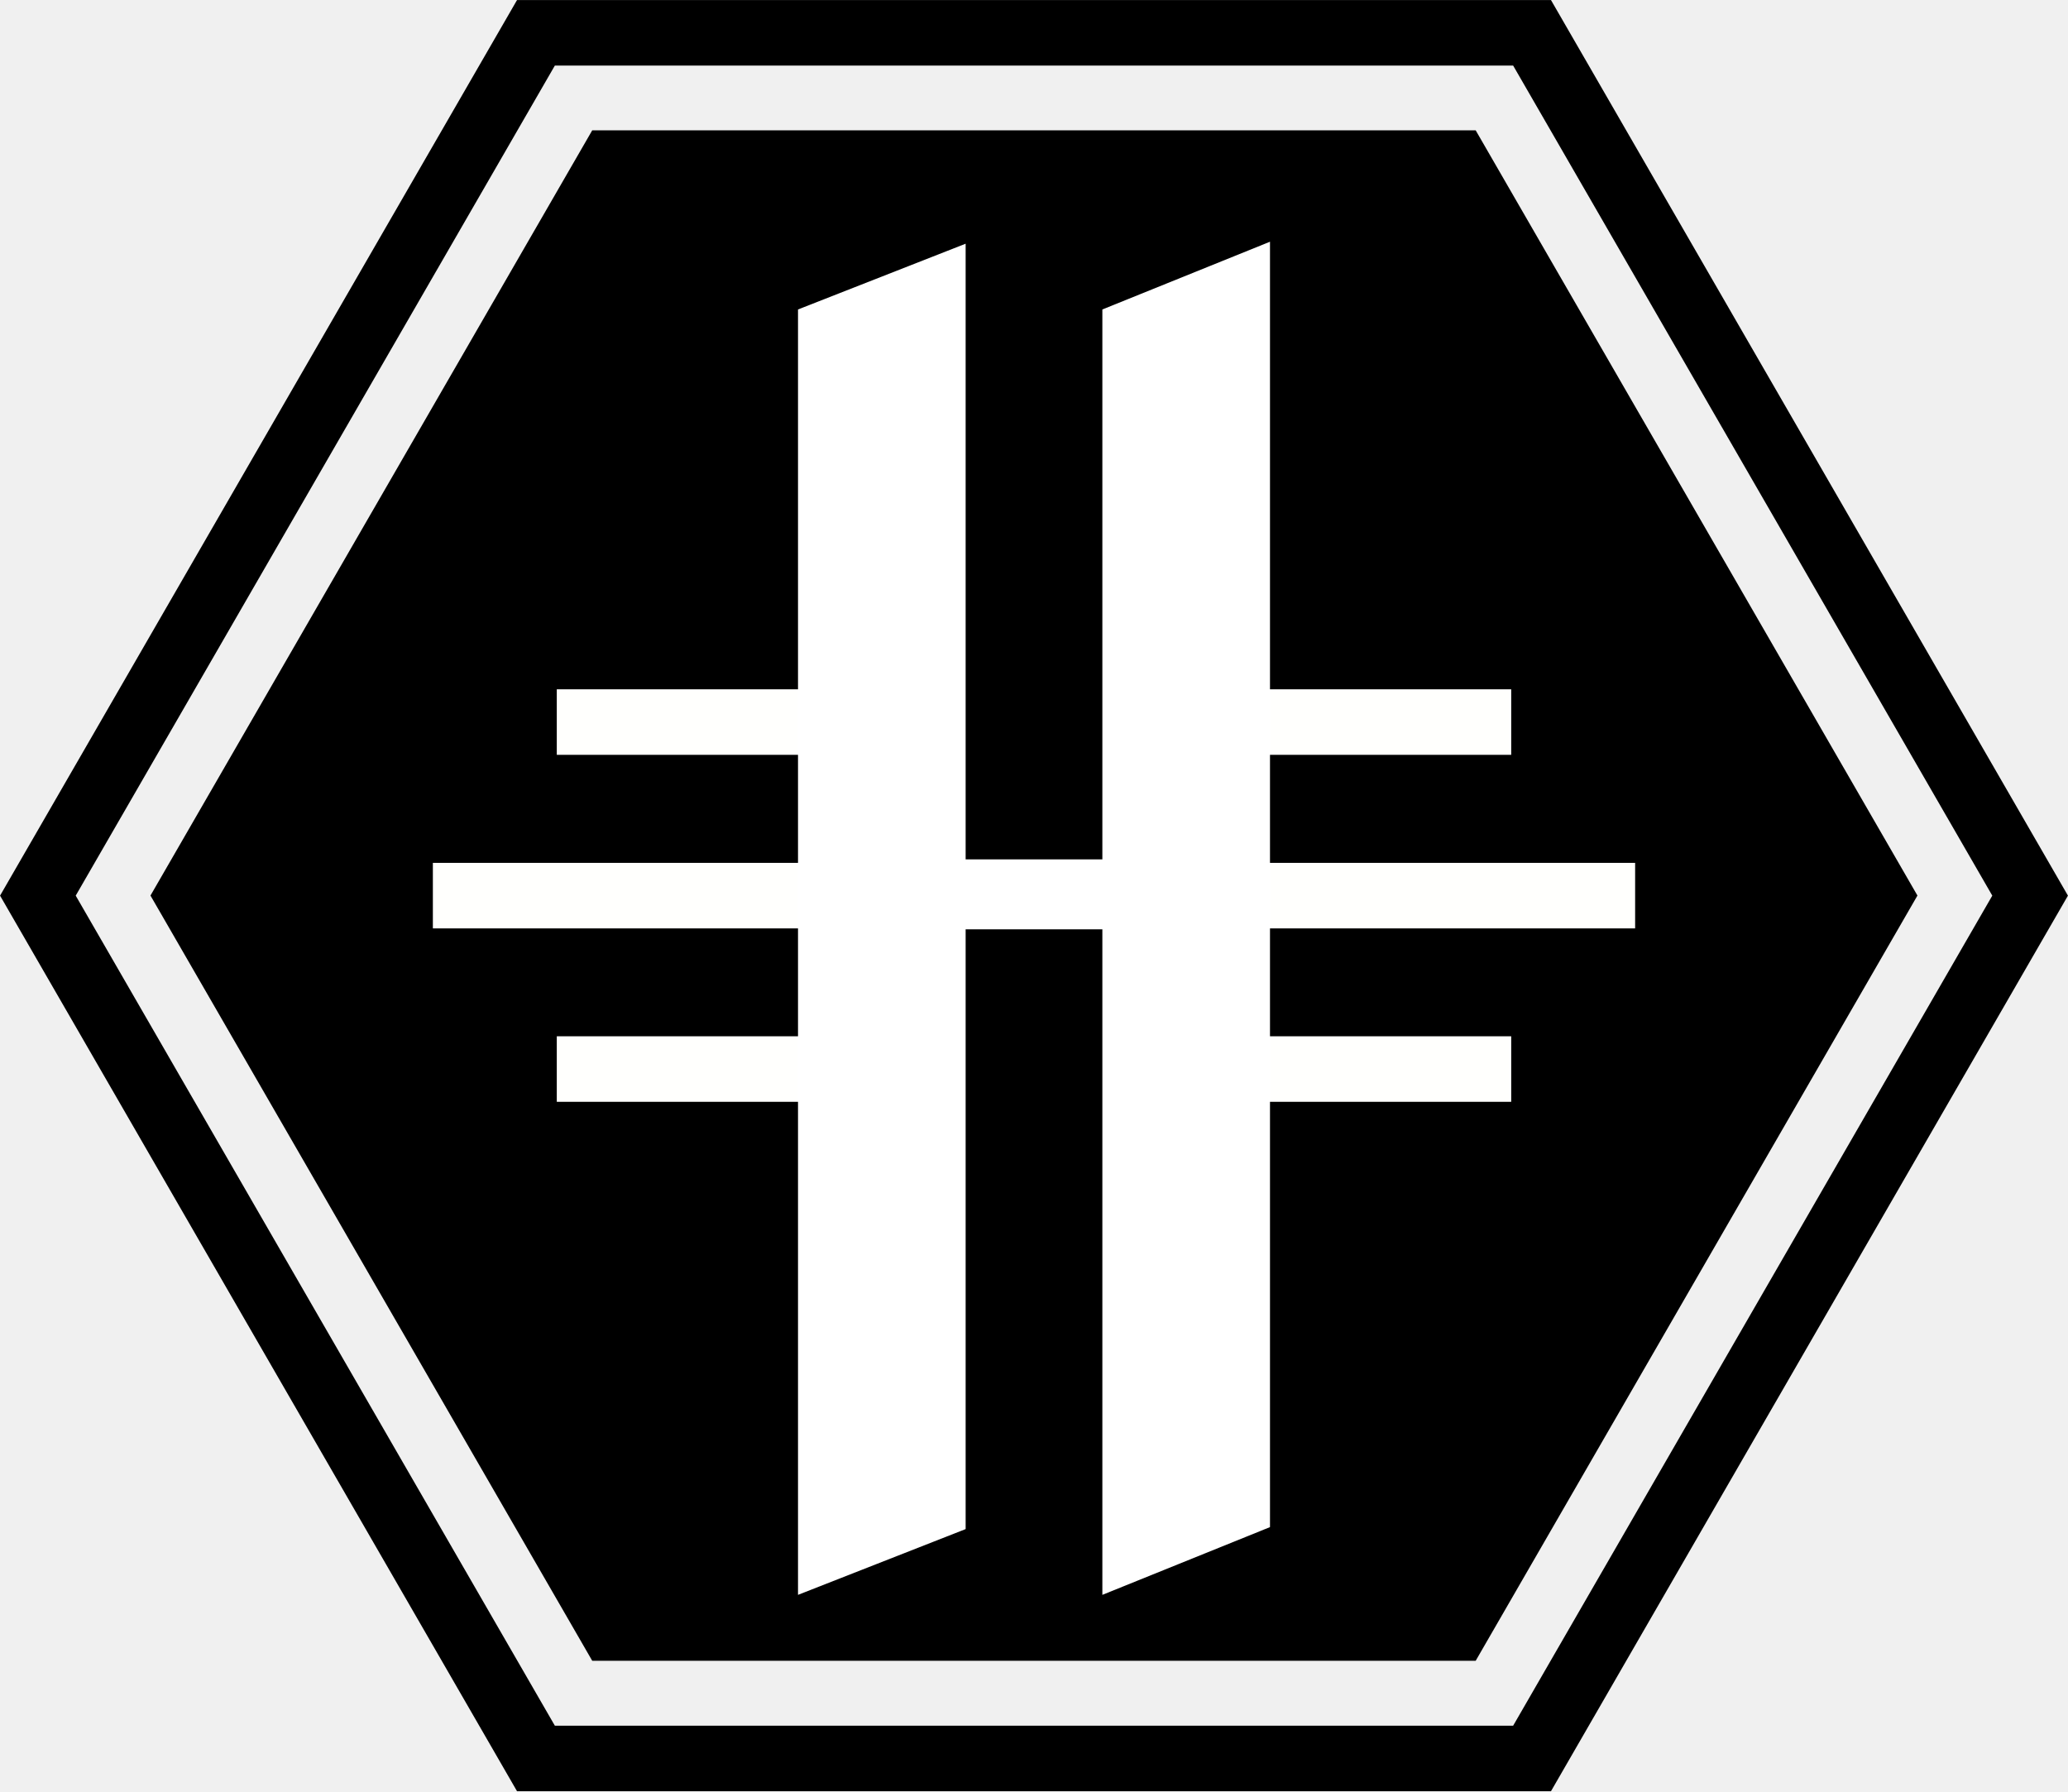
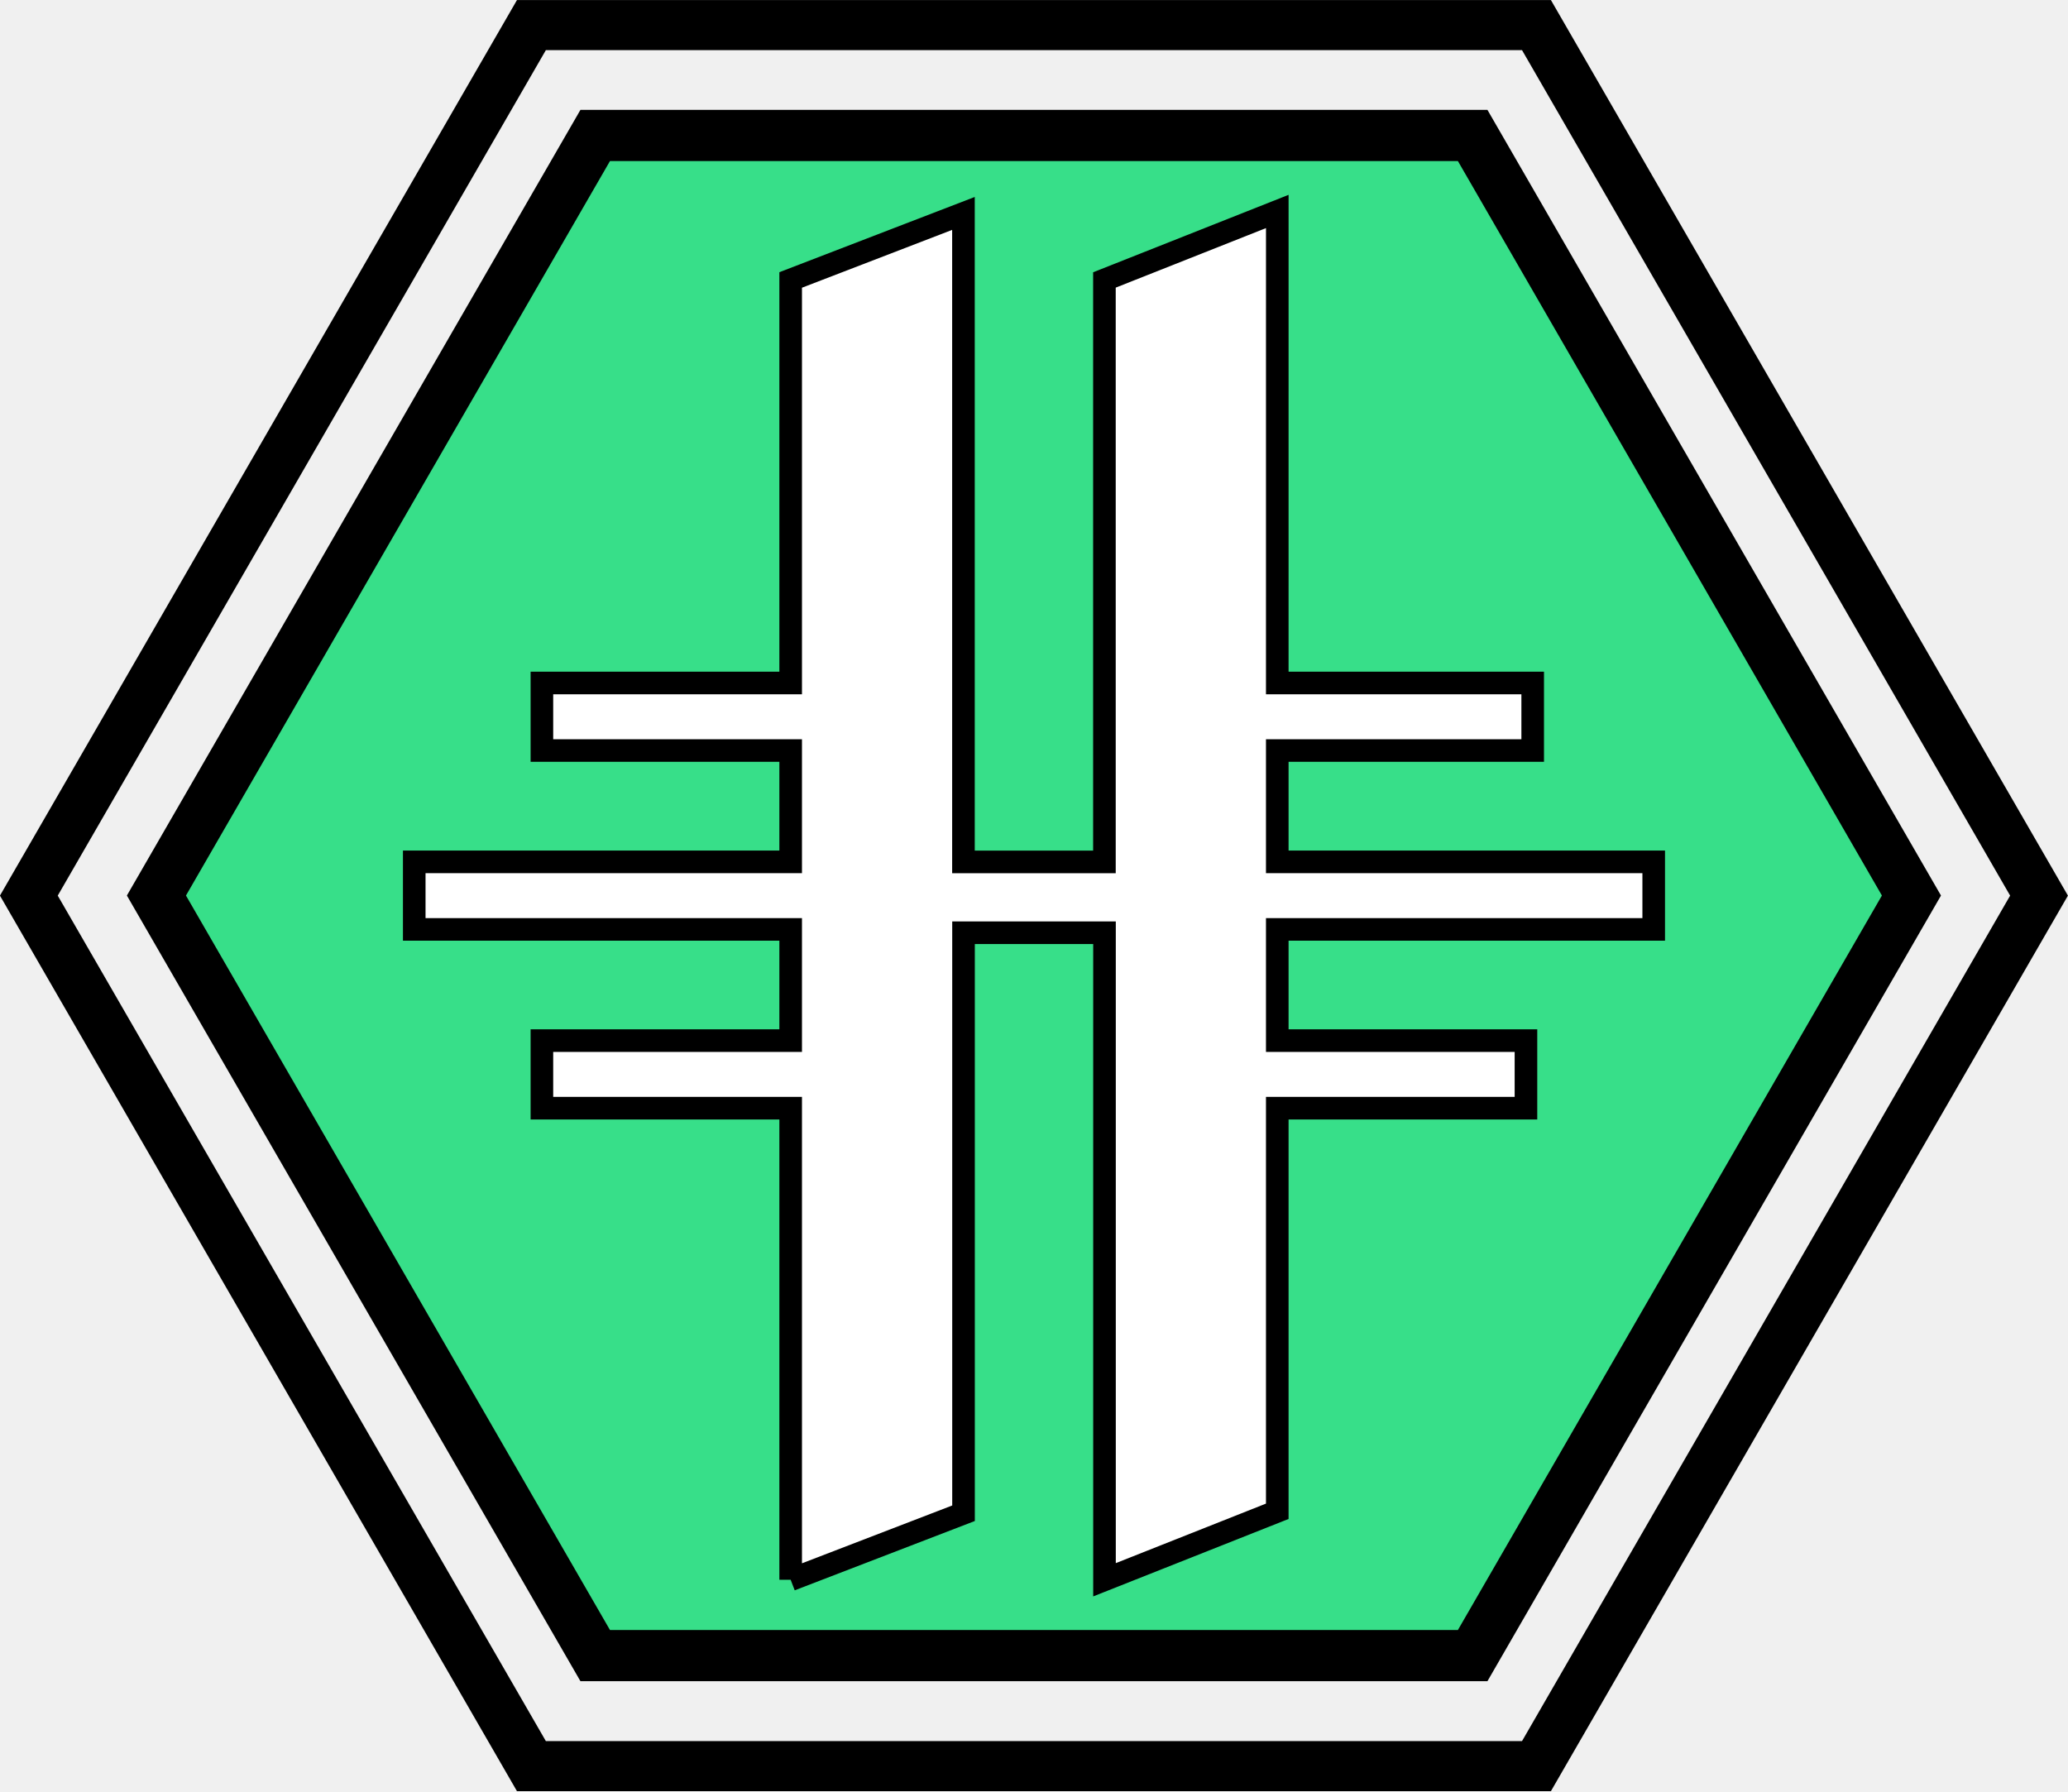
- <svg xmlns="http://www.w3.org/2000/svg" width="25mm" height="21.651mm" viewBox="0 0 25 21.651" version="1.1" id="svg8">
+ <svg xmlns="http://www.w3.org/2000/svg" width="24.249mm" height="21mm" viewBox="0 0 24.249 21" version="1.1" id="svg8">
  <defs id="defs2" />
-   <g id="layer1" transform="translate(0,-275.3494)">
-     <path style="fill:#000000;fill-opacity:1;stroke:#000000;stroke-width:0.677;stroke-miterlimit:4;stroke-dasharray:none;stroke-opacity:1" d="m 7.355,295.085 -5.145,-8.911 5.145,-8.911 10.289,0 5.145,8.911 -5.145,8.911 z" id="path4535" />
-     <path id="path3728" d="M 6.479,296.604 0.458,286.175 6.479,275.746 l 12.042,0 6.021,10.429 -6.021,10.429 z" style="fill:none;stroke:#000000;stroke-width:0.792;stroke-opacity:1" />
-     <path id="path4539" d="m 15.274,286.175 h 4.493" style="fill:#ffffff;stroke:#fffffd;stroke-width:0.792px;stroke-linecap:butt;stroke-linejoin:miter;stroke-opacity:1" />
-     <path style="fill:#ffffff;stroke:#fffffd;stroke-width:0.792px;stroke-linecap:butt;stroke-linejoin:miter;stroke-opacity:1" d="M 5.233,286.175 H 9.726" id="path4543" />
-     <path style="fill:#ffffff;stroke:#fffffd;stroke-width:0.792px;stroke-linecap:butt;stroke-linejoin:miter;stroke-opacity:1" d="m 15.274,284.077 h 2.995" id="path4549" />
-     <path id="path4553" d="m 15.274,288.271 h 2.995" style="fill:#ffffff;stroke:#fffffd;stroke-width:0.792px;stroke-linecap:butt;stroke-linejoin:miter;stroke-opacity:1" />
-     <path style="fill:#ffffff;stroke:#fffffd;stroke-width:0.792px;stroke-linecap:butt;stroke-linejoin:miter;stroke-opacity:1" d="M 6.731,288.271 H 9.726" id="path4555" />
-     <path id="path4557" d="M 6.731,284.077 H 9.726" style="fill:#ffffff;stroke:#fffffd;stroke-width:0.792px;stroke-linecap:butt;stroke-linejoin:miter;stroke-opacity:1" />
-     <g aria-label="H" transform="scale(0.6705473,1.491319)" style="font-style:normal;font-variant:normal;font-weight:normal;font-stretch:normal;font-size:15.631px;line-height:1.25;font-family:'Britannic Bold';-inkscape-font-specification:'Britannic Bold, Normal';font-variant-ligatures:normal;font-variant-caps:normal;font-variant-numeric:normal;font-feature-settings:normal;text-align:start;letter-spacing:0px;word-spacing:0px;writing-mode:lr-tb;text-anchor:start;fill:#ffffff;fill-opacity:1;stroke:none;stroke-width:0.792" id="text4565">
-       <path d="m 17.409,192.167 0,4.861 -3.022,0.533 v -10.418 l 3.022,-0.533 0,4.99 h 2.465 v -4.457 l 3.022,-0.549 v 10.418 l -3.022,0.549 v -5.394 z" style="font-style:normal;font-variant:normal;font-weight:normal;font-stretch:normal;font-size:15.631px;font-family:'Britannic Bold';-inkscape-font-specification:'Britannic Bold, Normal';font-variant-ligatures:normal;font-variant-caps:normal;font-variant-numeric:normal;font-feature-settings:normal;text-align:start;writing-mode:lr-tb;text-anchor:start;fill:#ffffff;stroke-width:0.792" id="path8571" />
-     </g>
+   <g id="layer1" transform="translate(-0.3757211,-275.6748)">
+     <path style="fill:#37df89;fill-opacity:1;stroke:#000000;stroke-width:0.6;stroke-miterlimit:4;stroke-dasharray:none;stroke-opacity:1" d="m 7.355,295.085 -5.145,-8.911 5.145,-8.911 10.289,0 5.145,8.911 -5.145,8.911 z" id="path4535" />
+     <path id="path3728" d="m 6.607,296.381 -5.893,-10.206 5.893,-10.206 11.785,0 5.893,10.206 -5.893,10.206 z" style="fill:none;stroke:#000000;stroke-width:0.587;stroke-miterlimit:4;stroke-dasharray:none;stroke-opacity:1" />
+     <path style="fill:#ffffff;fill-opacity:1;stroke:#000000;stroke-width:0.265px;stroke-linecap:butt;stroke-linejoin:miter;stroke-opacity:1" d="M 9.647,294.196 9.647,288.667 H 6.73 v -0.792 h 2.917 v -1.304 H 5.233 v -0.792 h 4.414 v -1.305 H 6.73 v -0.792 h 2.917 v -4.725 l 2.026,-0.78 v 7.603 h 1.653 v -6.823 l 2.027,-0.803 -1.68e-4,5.528 h 2.995 v 0.792 h -2.995 v 1.305 h 4.414 v 0.792 h -4.414 v 1.304 h 2.916 v 0.792 h -2.916 v 4.726 l -2.026,0.803 v -7.586 h -1.653 v 6.806 l -2.027,0.78" id="path4813" />
  </g>
</svg>
